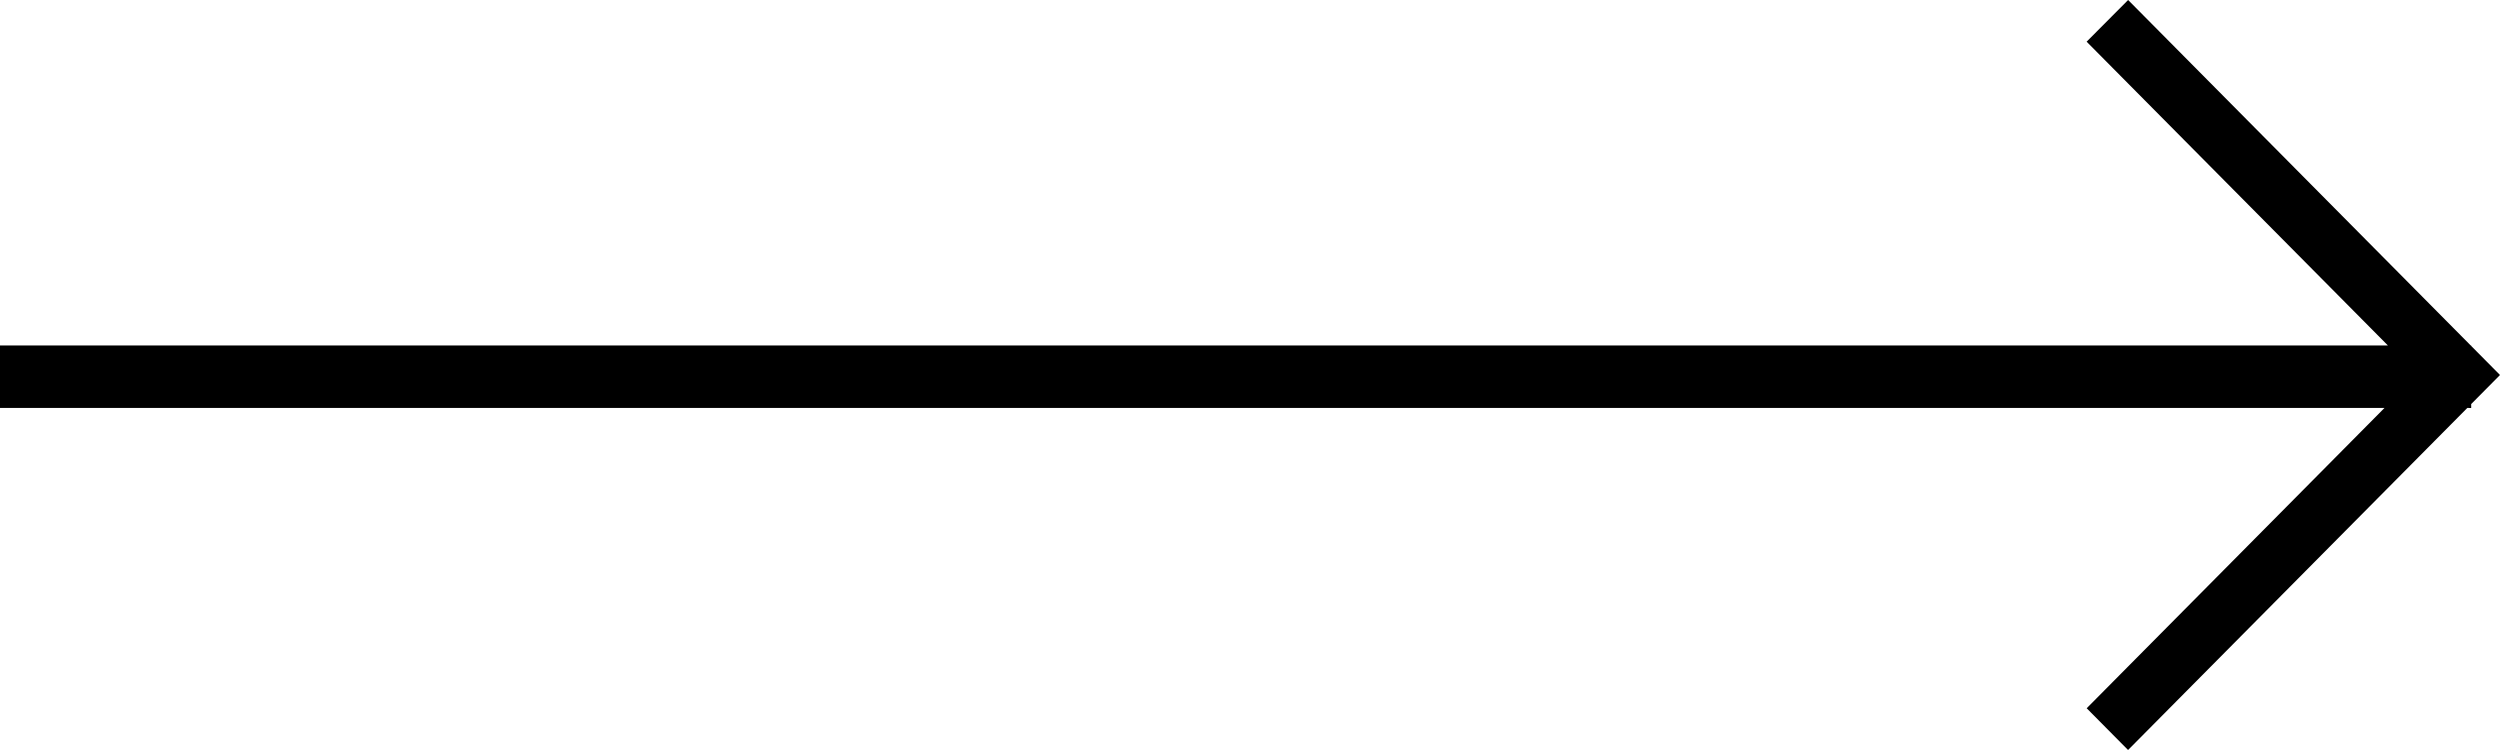
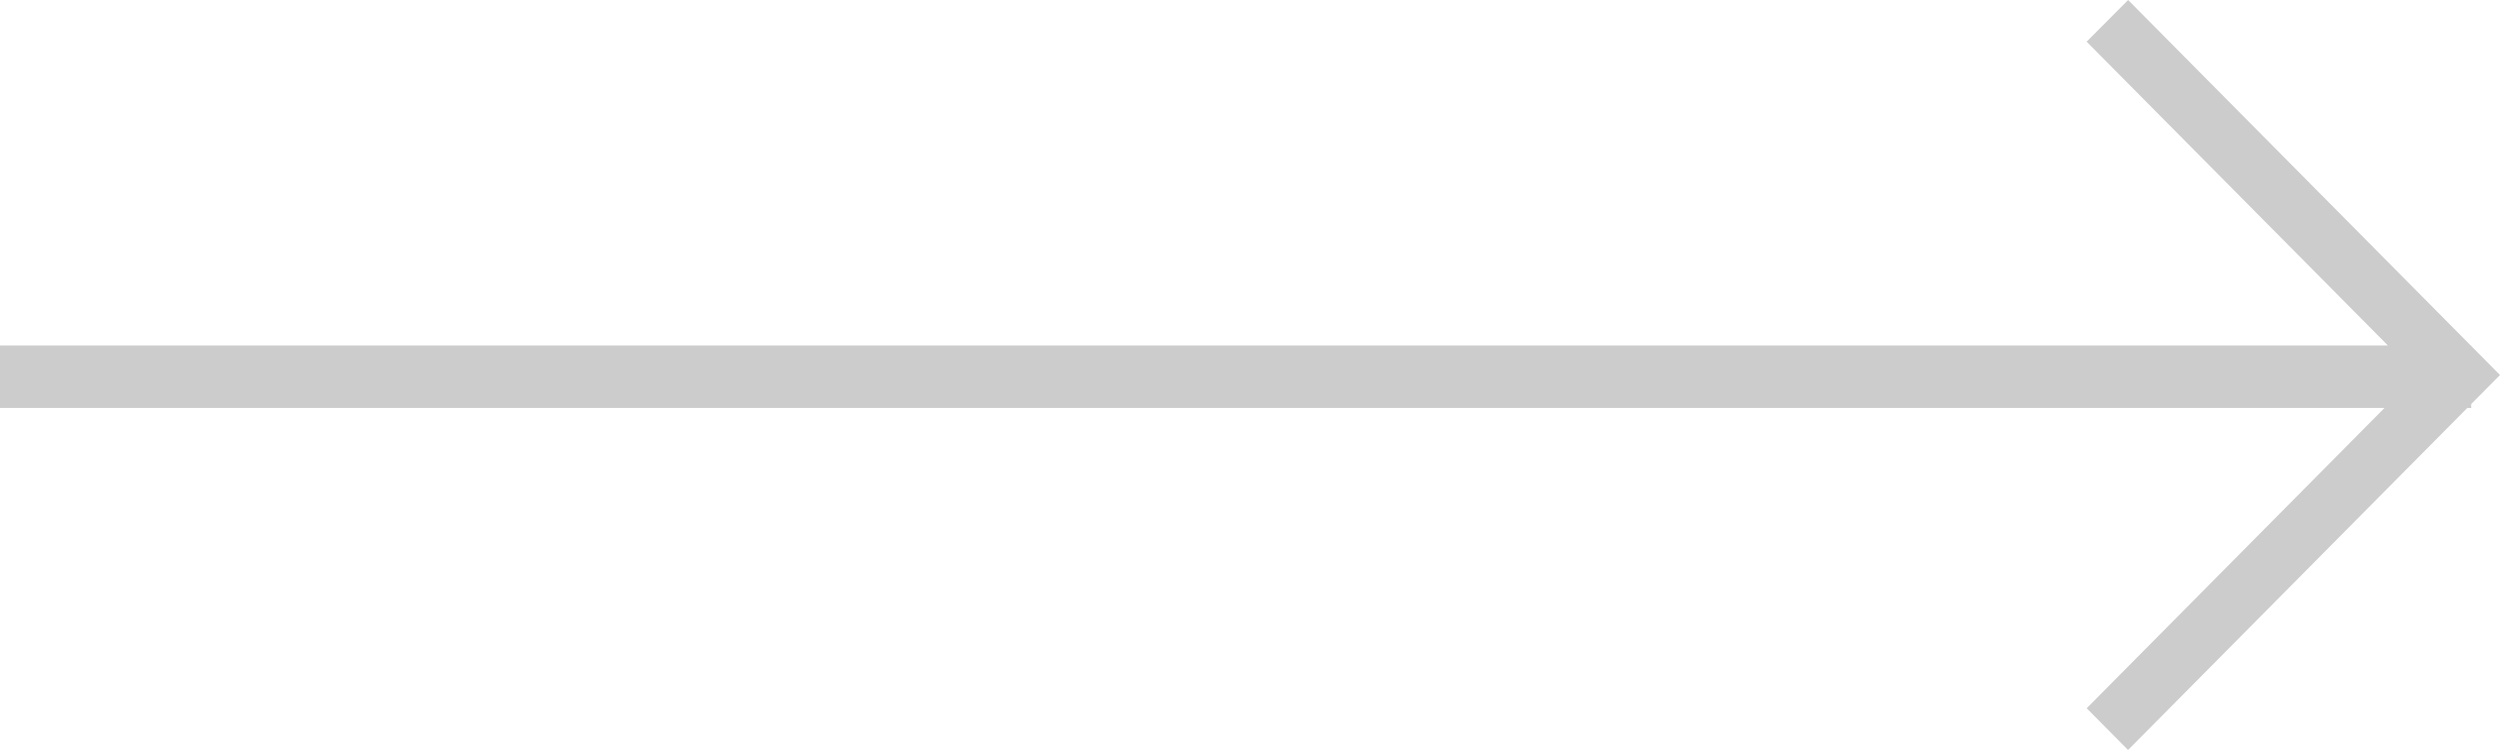
<svg xmlns="http://www.w3.org/2000/svg" width="40" height="12">
-   <path d="M34.05 0l5.481 5.527h.008v.008L40 6l-.461.465v.063l-.062-.001L34.049 12l-.662-.668 4.765-4.805H0v-1h38.206l-4.82-4.86L34.05 0z" fill="#000" fill-rule="nonzero" />
+   <path d="M34.05 0l5.481 5.527h.008v.008L40 6l-.461.465v.063l-.062-.001L34.049 12l-.662-.668 4.765-4.805H0v-1h38.206l-4.82-4.86L34.05 0z" fill="#ccc" fill-rule="nonzero" />
</svg>
